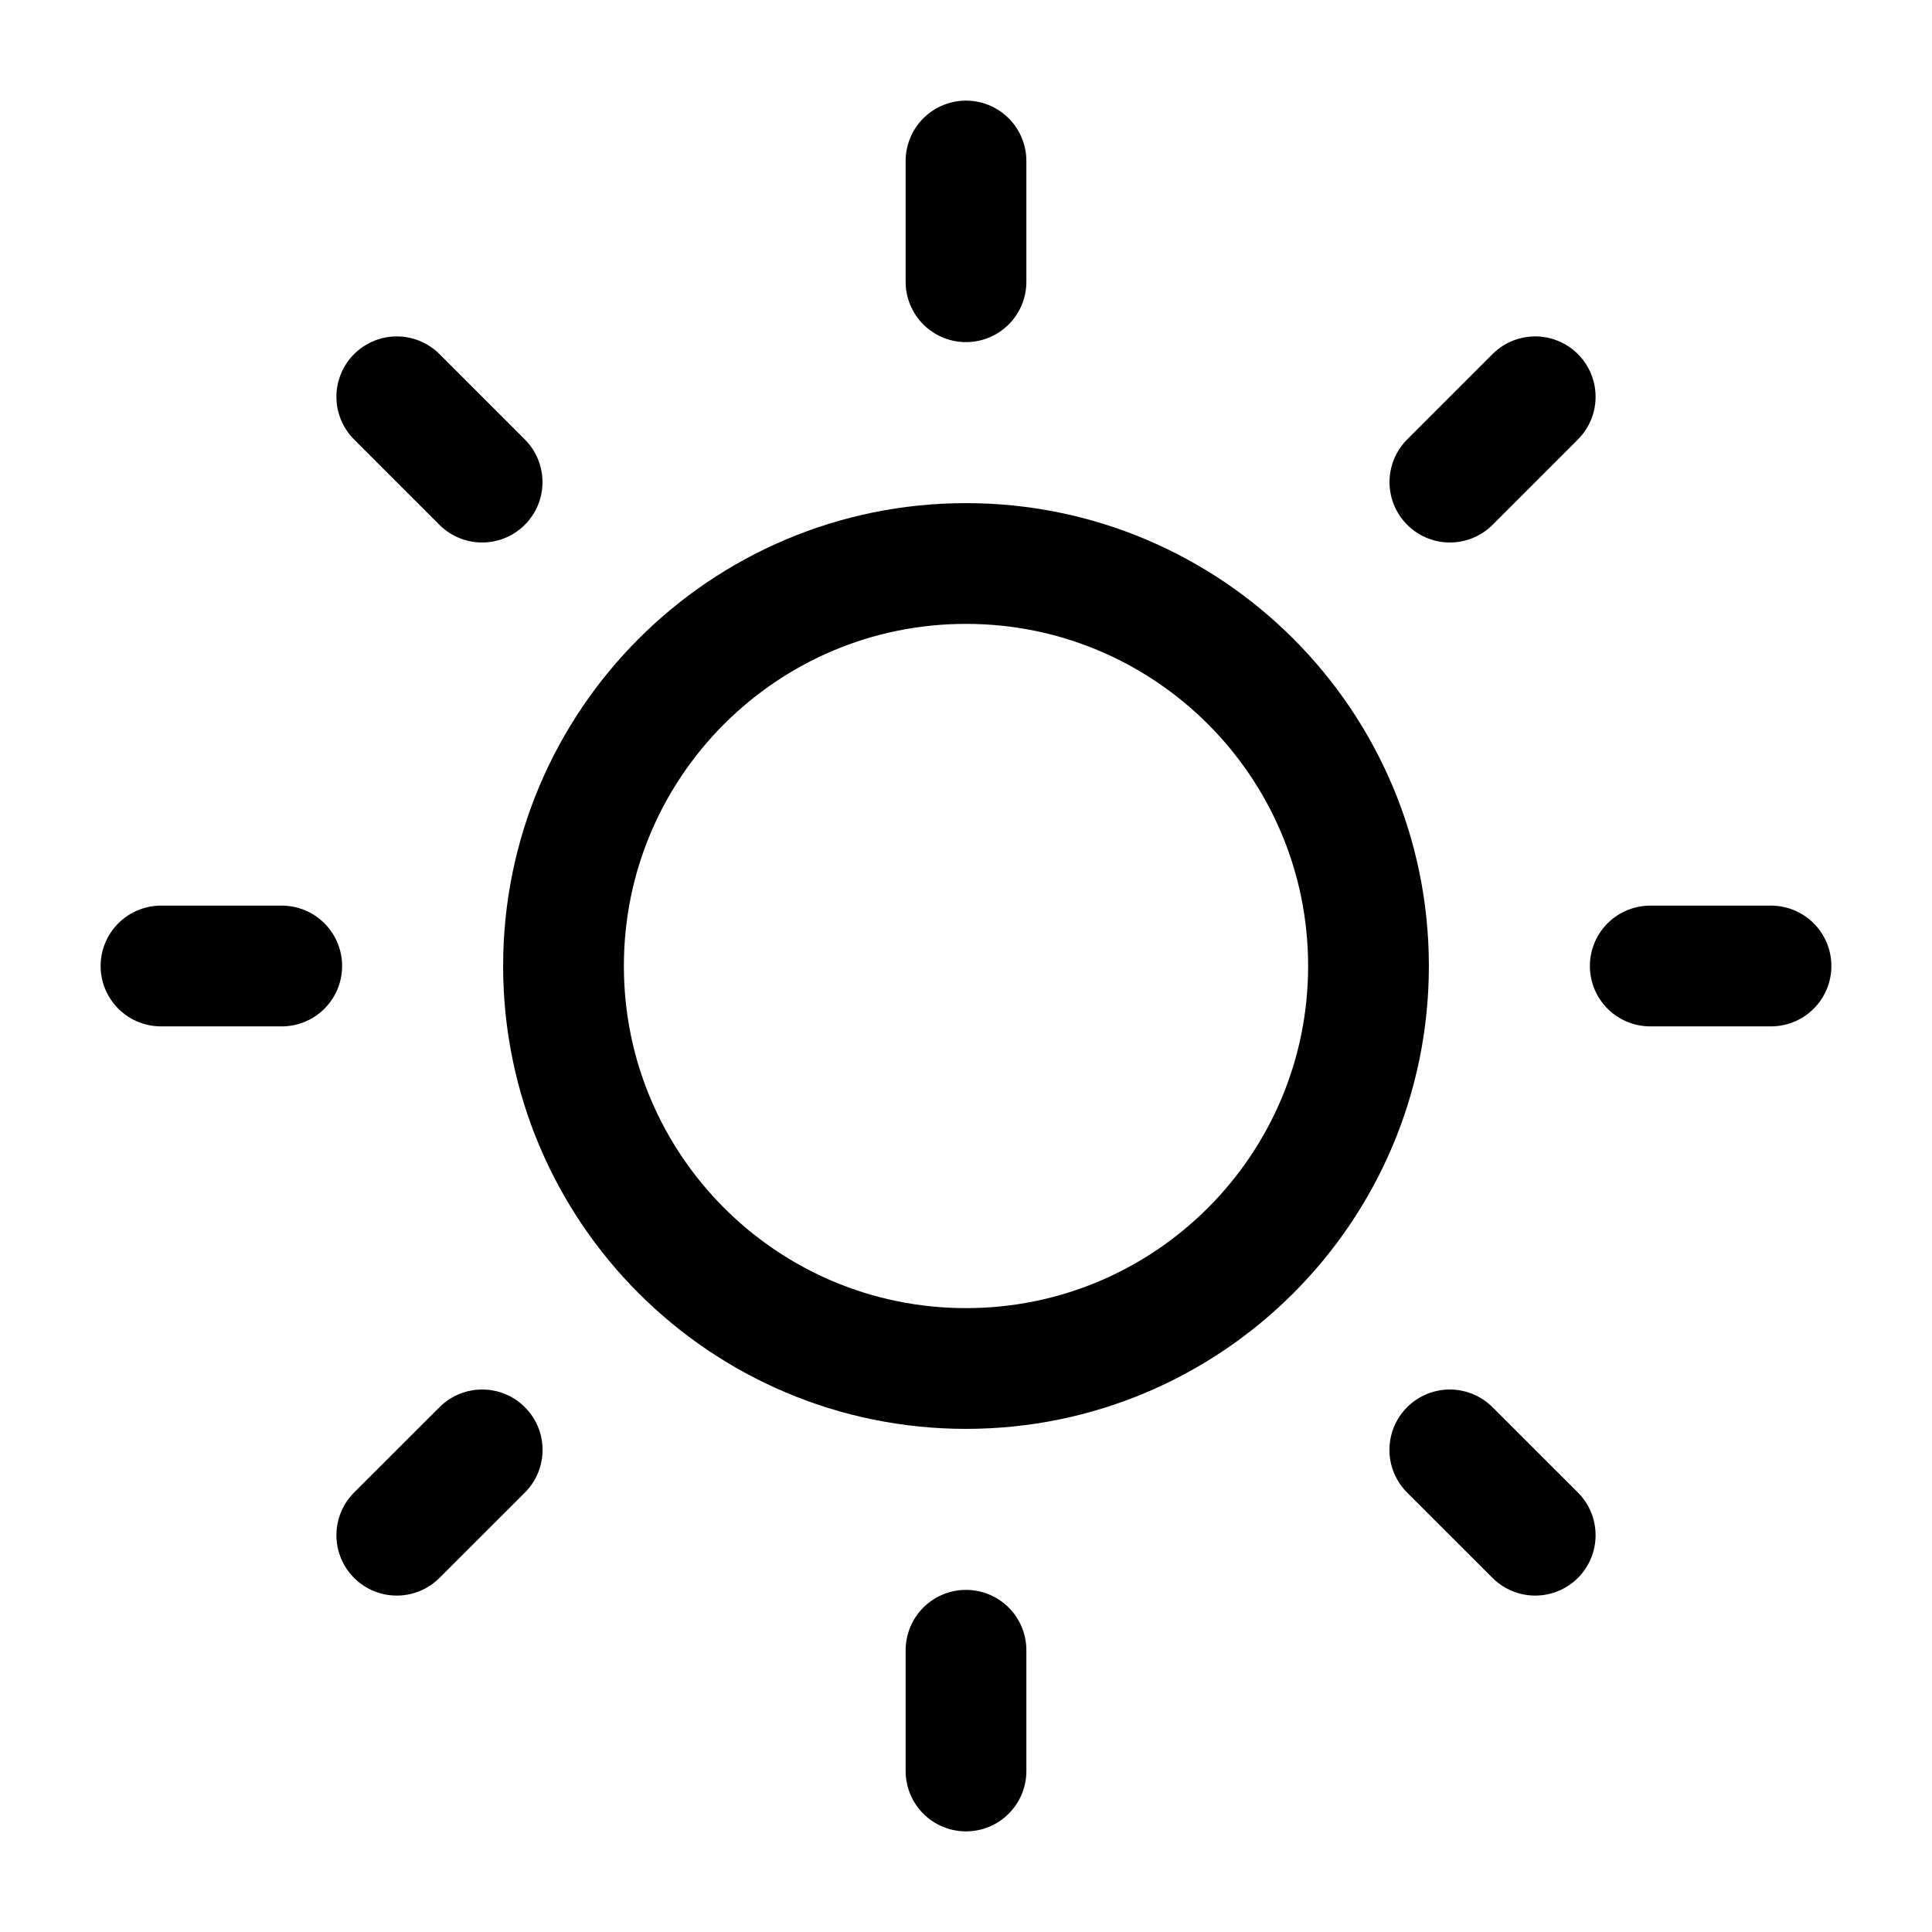
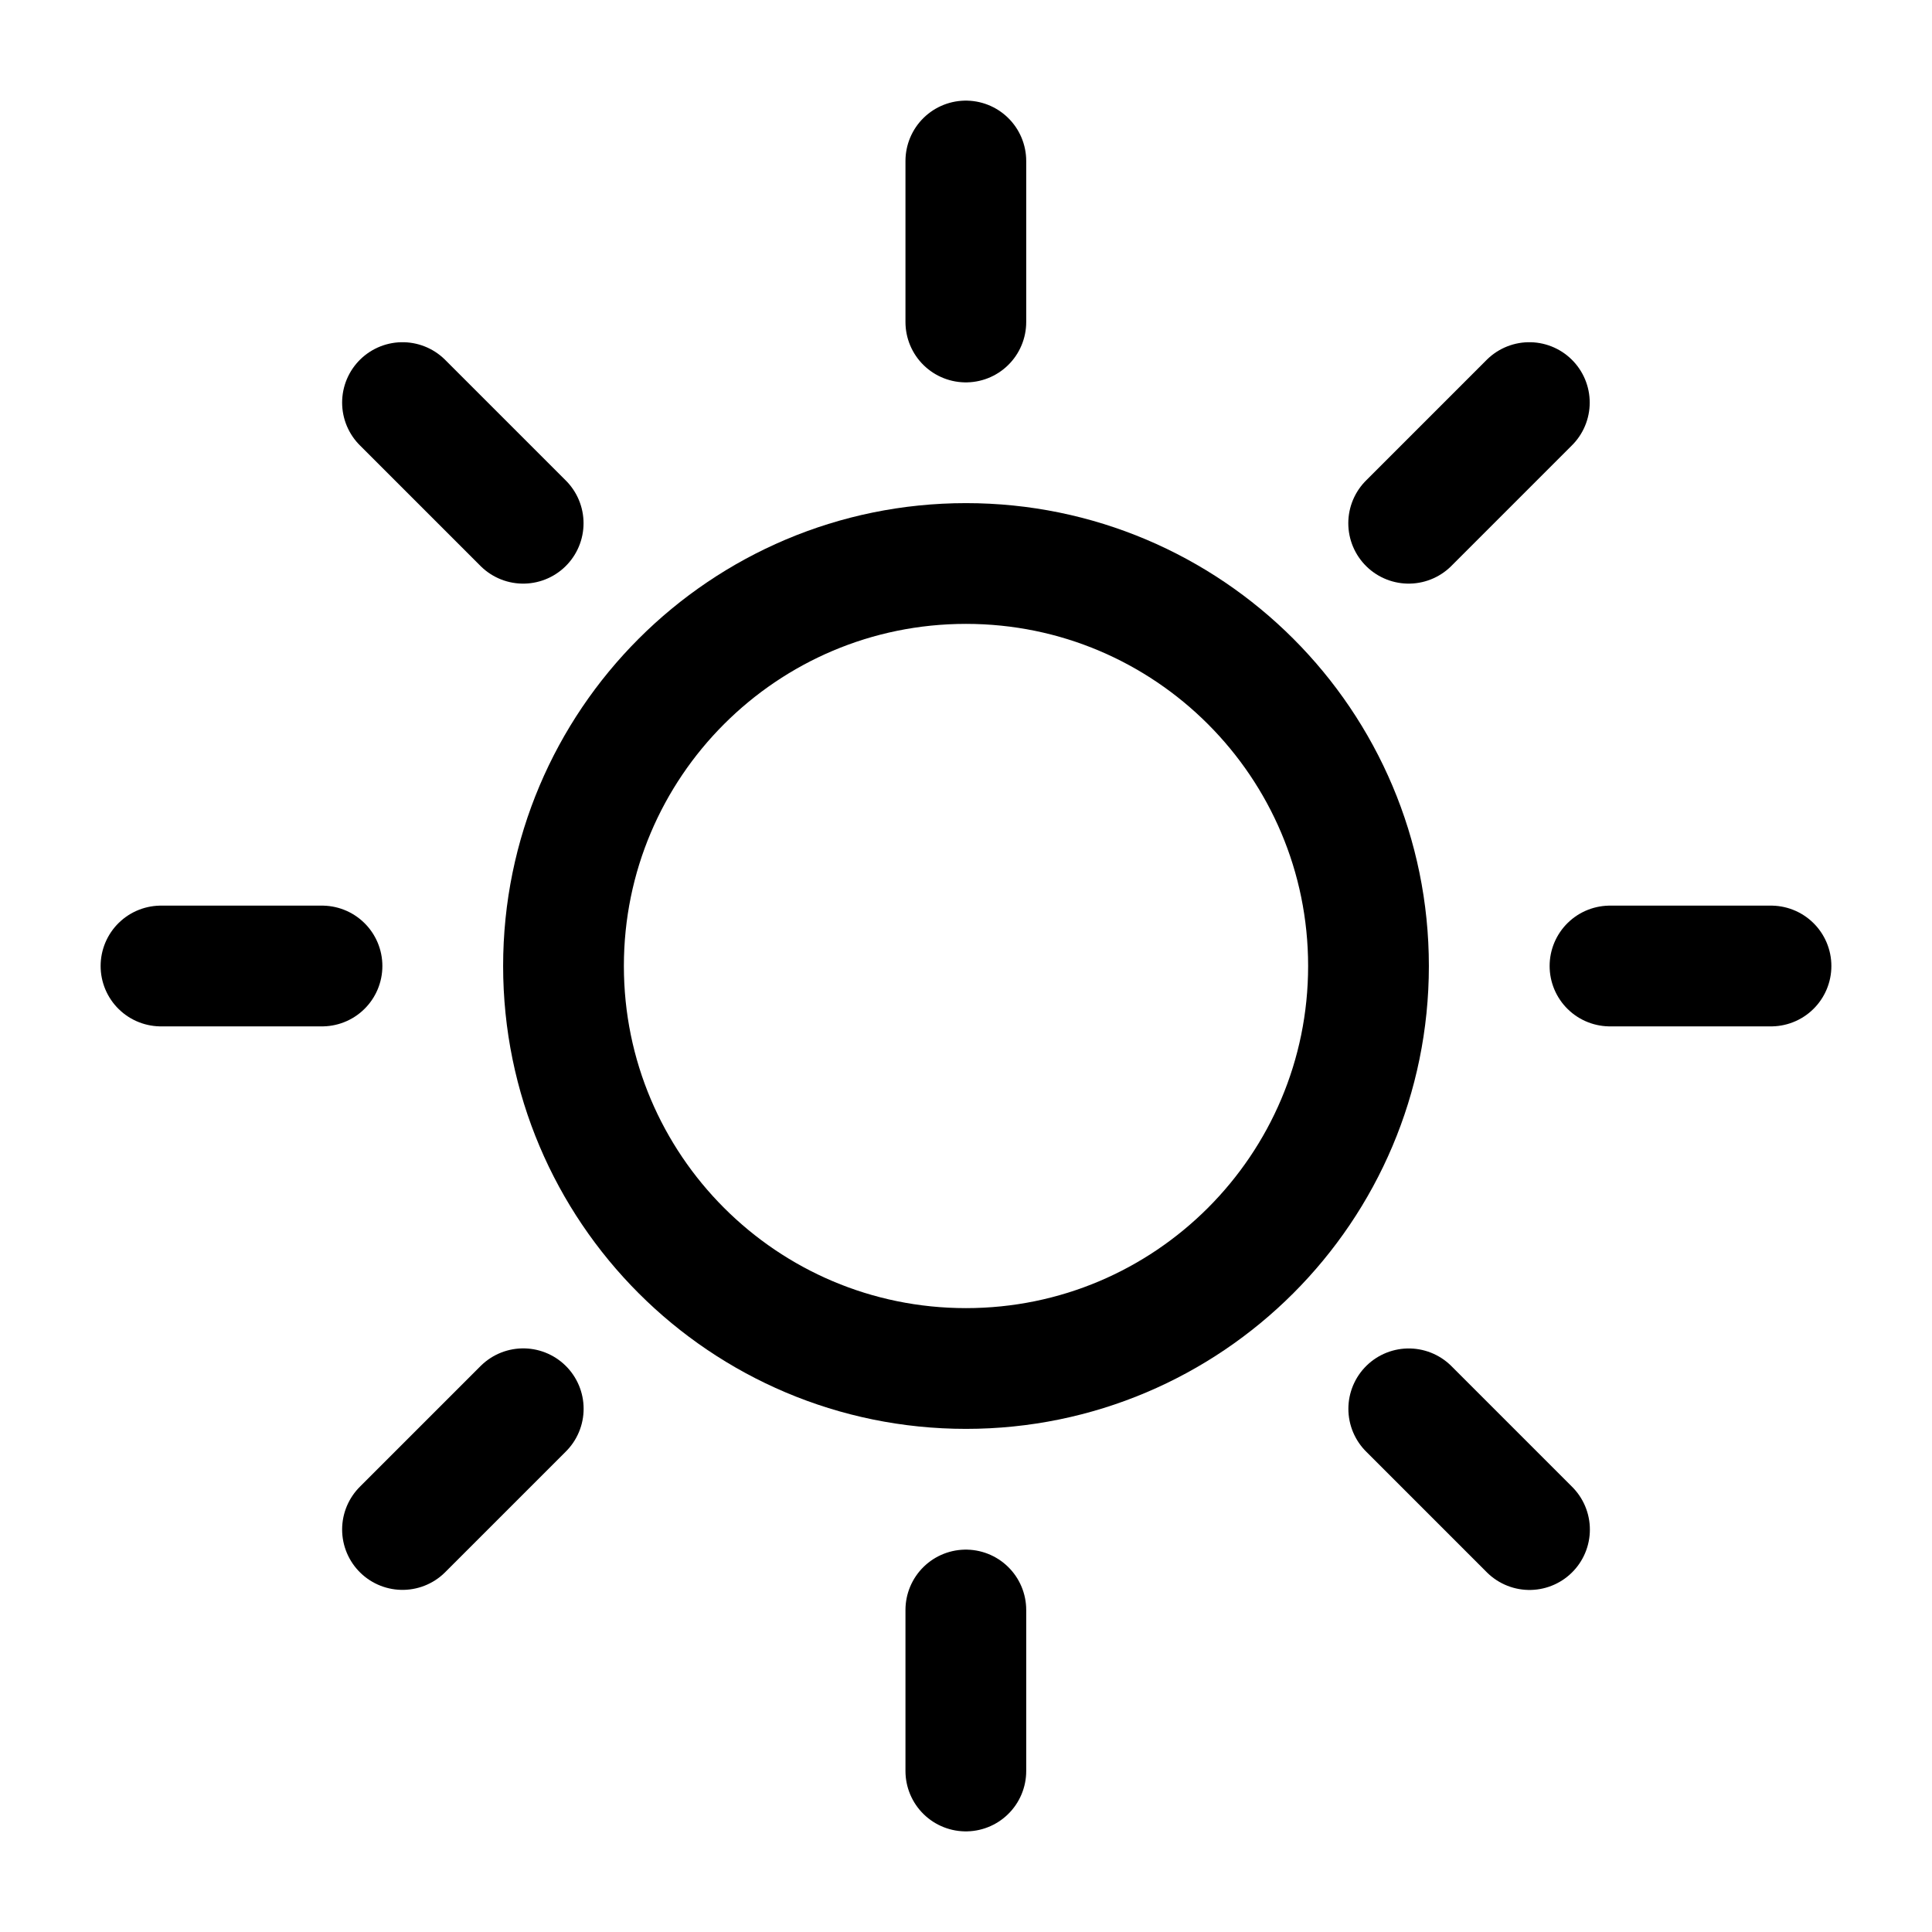
- <svg xmlns="http://www.w3.org/2000/svg" viewBox="0 0 24 24" width="24" height="24" color="currentColor" fill="none" stroke="currentColor" stroke-width="1.5">
+ <svg xmlns="http://www.w3.org/2000/svg" viewBox="0 0 24 24" width="24" height="24" color="currentColor" fill="none" stroke="currentColor" stroke-width="1.5" stroke-linecap="round" stroke-linejoin="round">
  <path d="M17 12C17 14.761 14.761 17 12 17C9.239 17 7 14.761 7 12C7 9.239 9.239 7 12 7C14.761 7 17 9.239 17 12Z" />
-   <path d="M12 2V3.5M12 20.5V22M19.071 19.071L18.01 18.011M5.989 5.989L4.929 4.929M22 12H20.5M3.5 12H2M19.071 4.929L18.011 5.989M5.99 18.011L4.929 19.071" stroke-linecap="round" />
+   <path d="M11.998 2V4M11.998 20V22M18.998 5.001L17.499 6.5M6.5 17.5L5 19M22 12H20M4 12H2M19 19.001L17.5 17.501M6.499 6.5L5 5.001" />
</svg>
